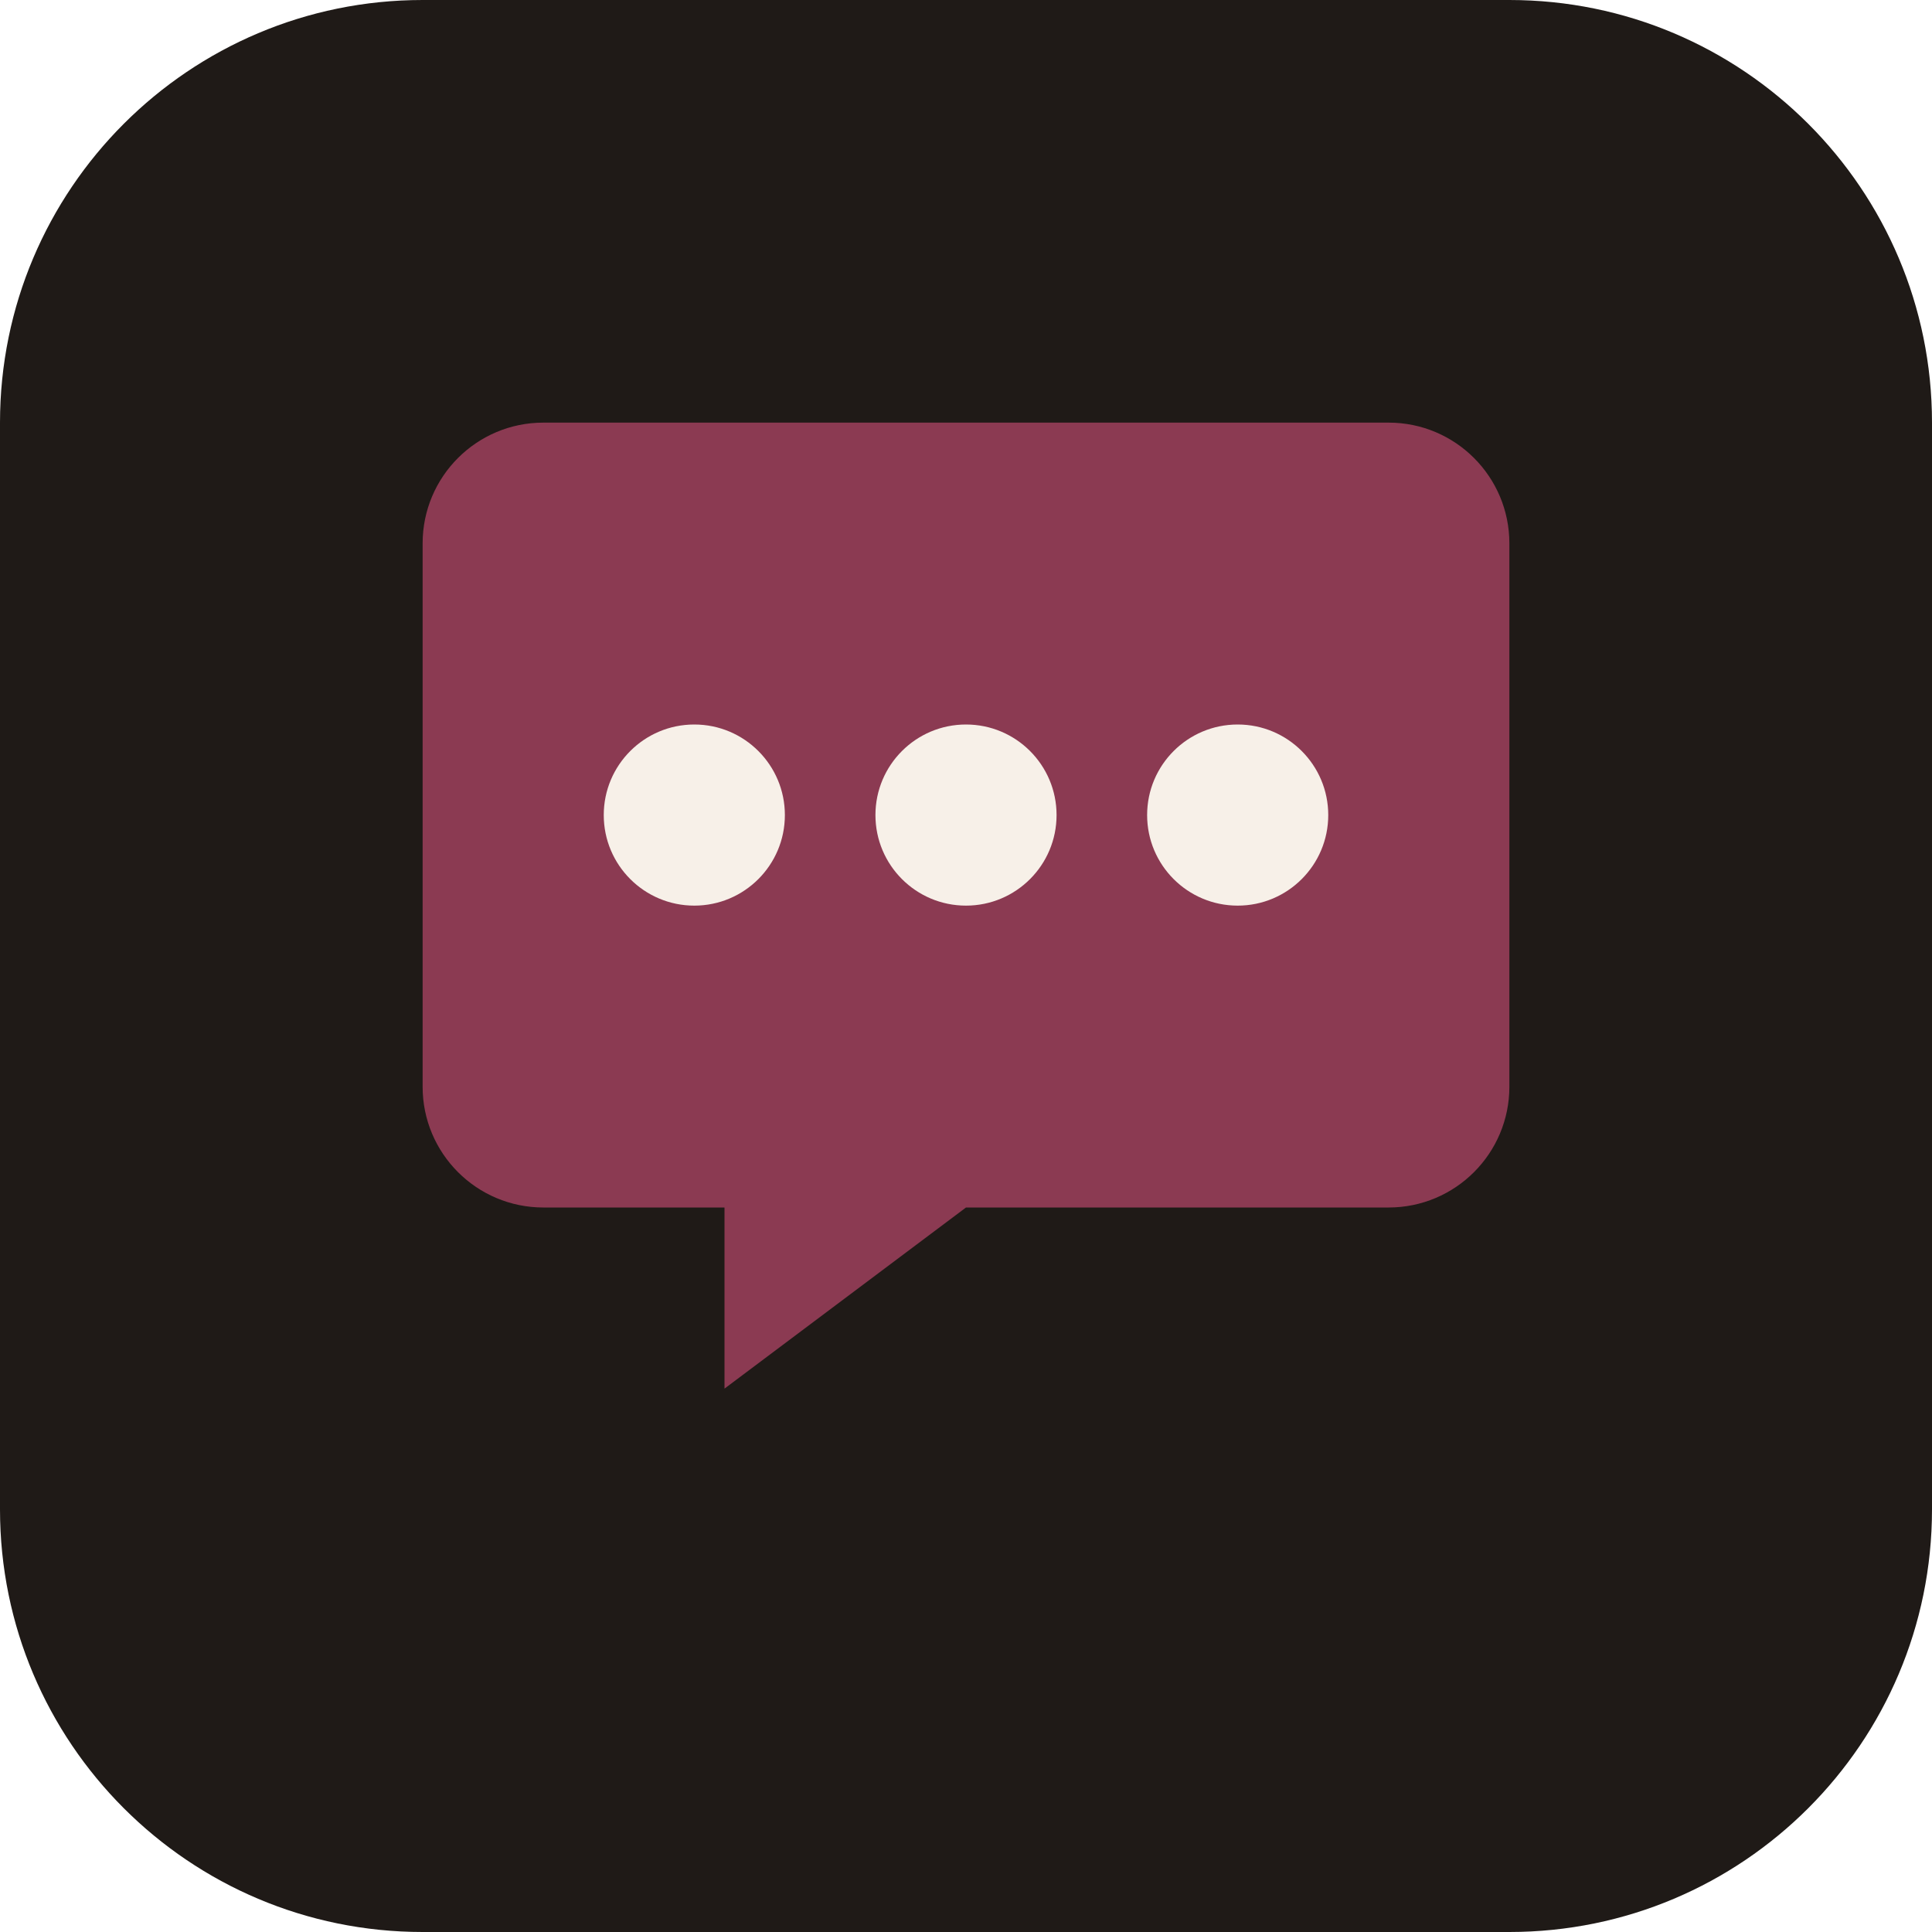
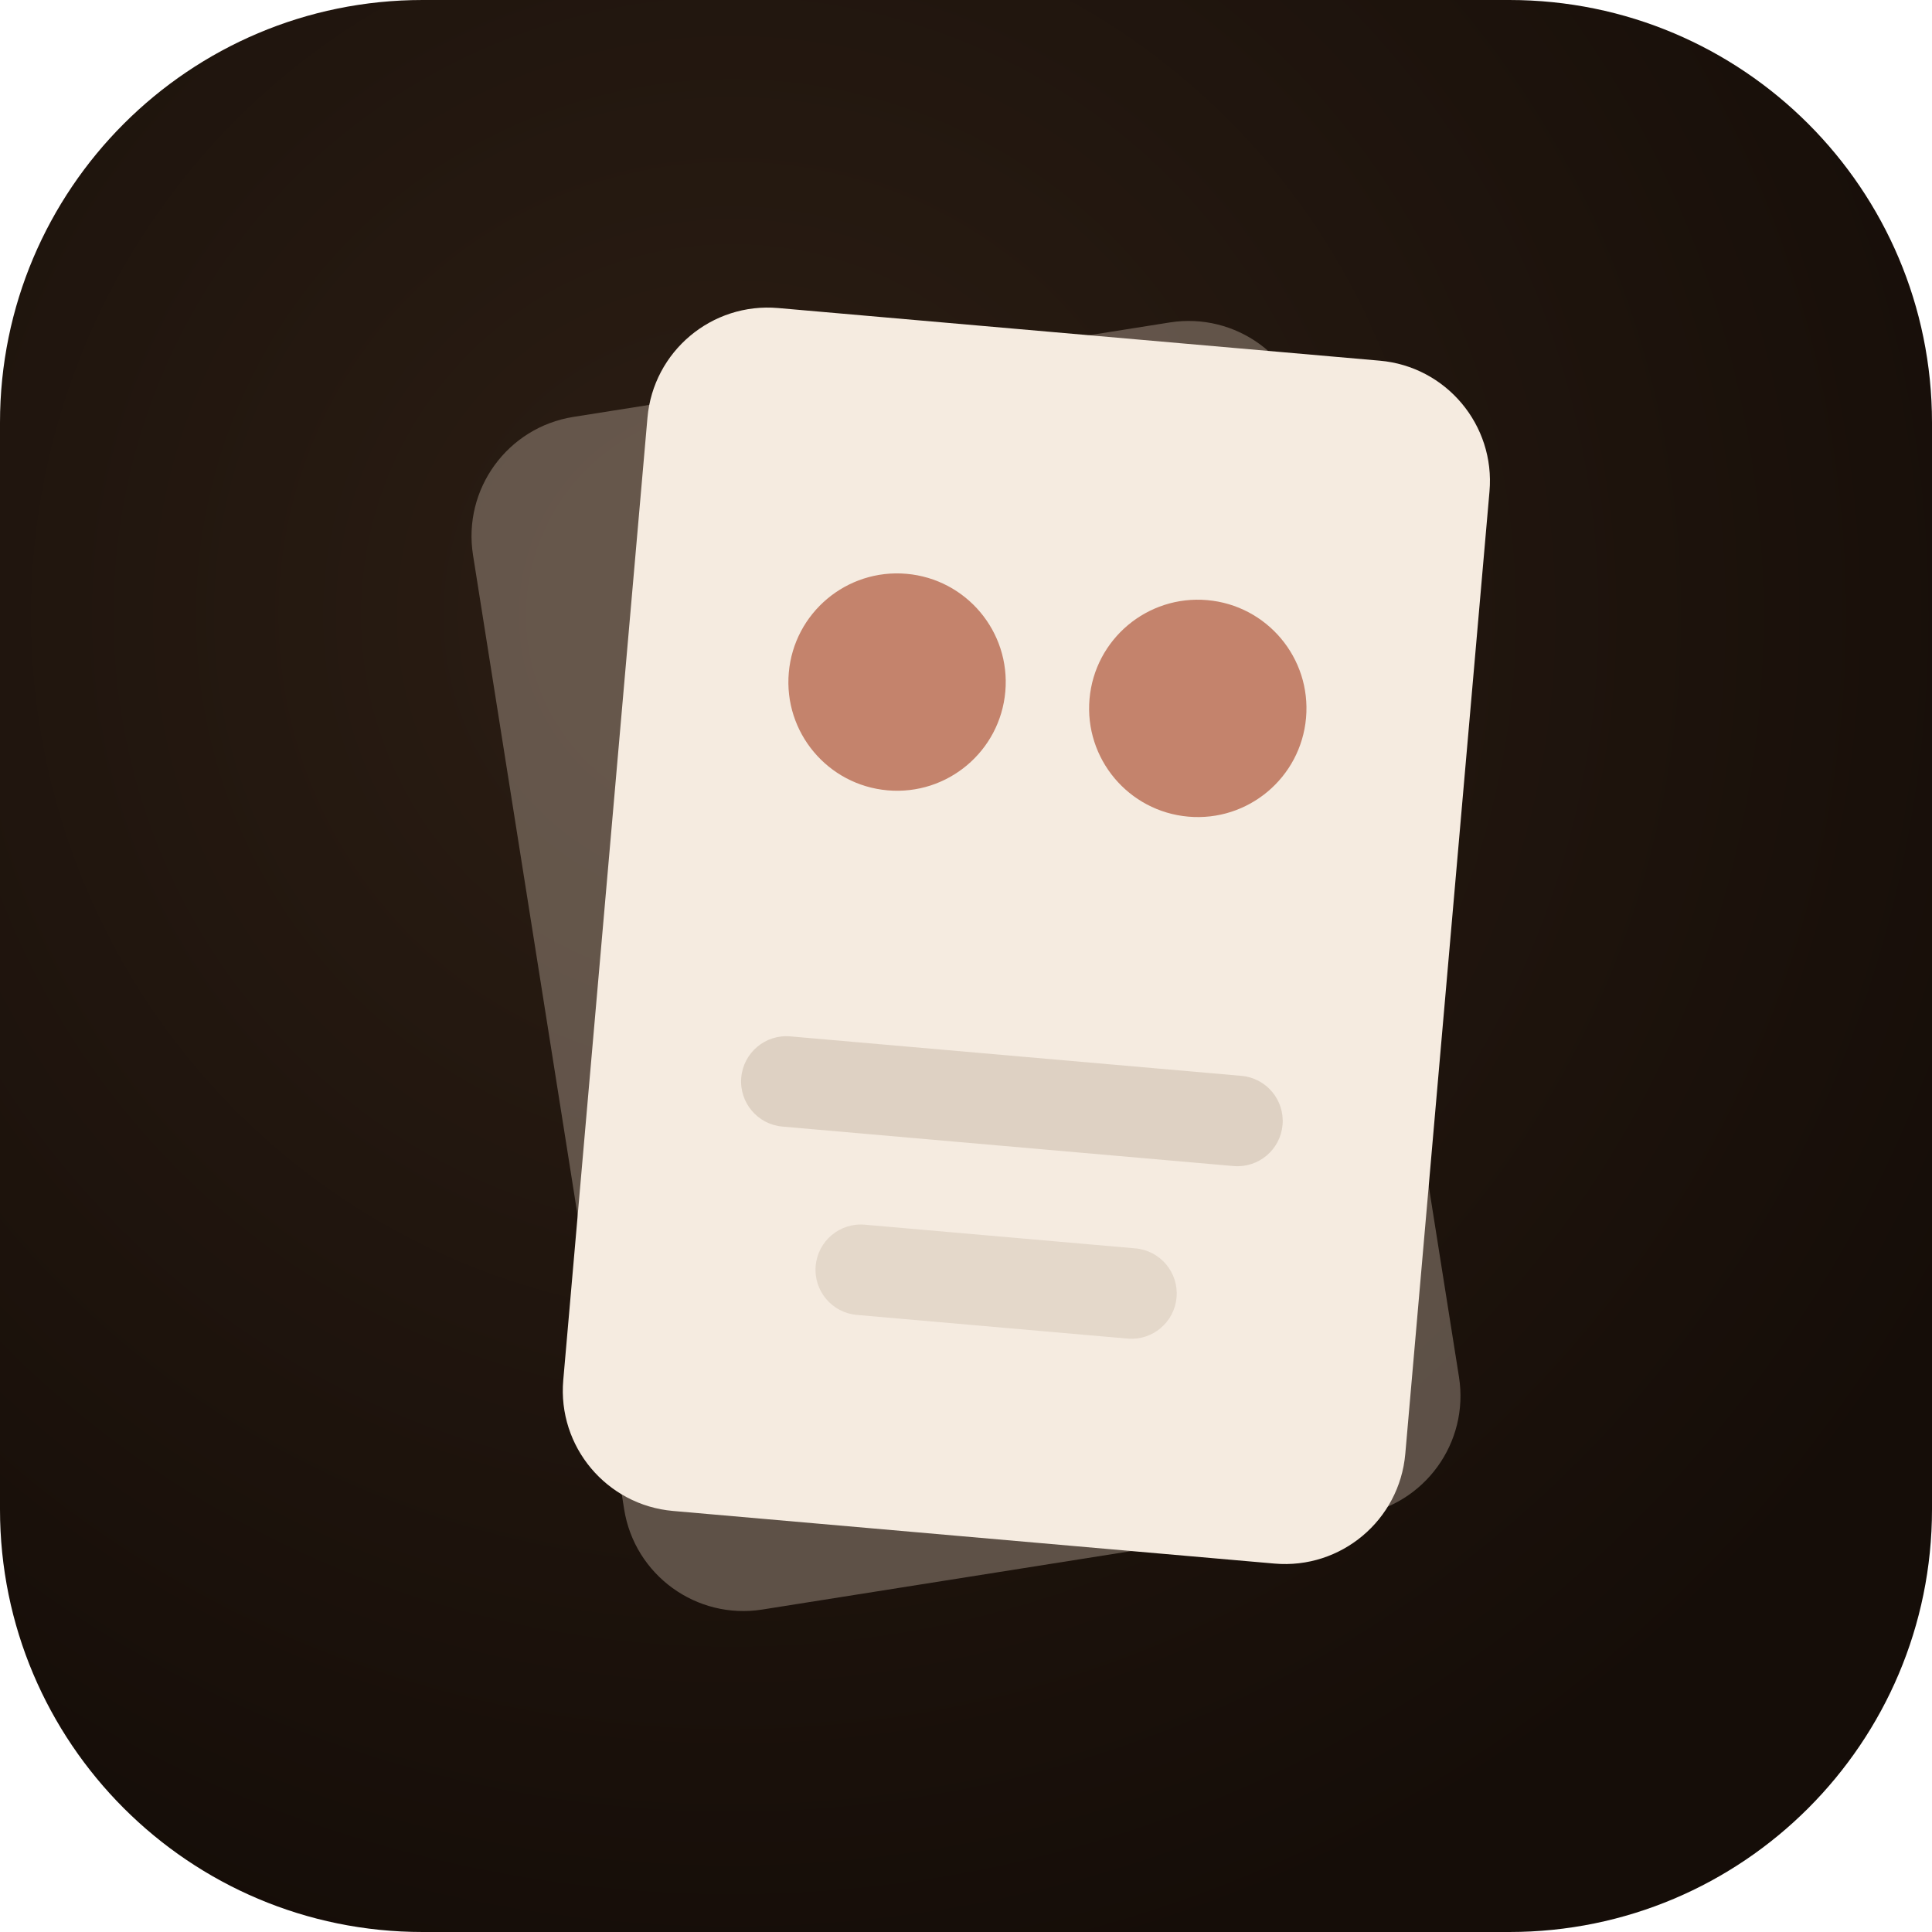
- <svg xmlns="http://www.w3.org/2000/svg" viewBox="0 0 32 32" width="32" height="32">
-   <rect width="32" height="32" rx="7" fill="#1f1a17" />
-   <path d="M7 9a2 2 0 0 1 2-2h14a2 2 0 0 1 2 2v9a2 2 0 0 1-2 2h-7l-4 3v-3H9a2 2 0 0 1-2-2V9z" fill="#8b3a52" />
-   <circle cx="11.5" cy="13.5" r="1.5" fill="#f7f0e8" />
-   <circle cx="16" cy="13.5" r="1.5" fill="#f7f0e8" />
-   <circle cx="20.5" cy="13.5" r="1.5" fill="#f7f0e8" />
+ <svg xmlns="http://www.w3.org/2000/svg" width="32" height="32" viewBox="0 0 32 32">
+   <defs>
+     <radialGradient id="fbg" cx="38%" cy="32%" r="72%">
+       <stop offset="0%" stop-color="#2c1e14" />
+       <stop offset="100%" stop-color="#150d08" />
+     </radialGradient>
+   </defs>
+   <rect width="32" height="32" rx="7" fill="url(#fbg)" />
+   <g transform="translate(16,16) rotate(-9)">
+     <rect x="-7" y="-10" width="14" height="20" rx="2" fill="#c0b0a0" opacity="0.4" />
+   </g>
+   <g transform="translate(17,15.5) rotate(5)">
+     <rect x="-7" y="-10" width="14" height="20" rx="2" fill="#f5ebe0" />
+     <circle cx="-2.5" cy="-4" r="1.8" fill="#c4836c" />
+     <circle cx="2.5" cy="-4" r="1.8" fill="#c4836c" />
+     <rect x="-4.5" y="2" width="9" height="1.5" rx="0.75" fill="#c8b8a6" opacity="0.5" />
+     <rect x="-3" y="5" width="6" height="1.5" rx="0.75" fill="#c8b8a6" opacity="0.38" />
+   </g>
</svg>
